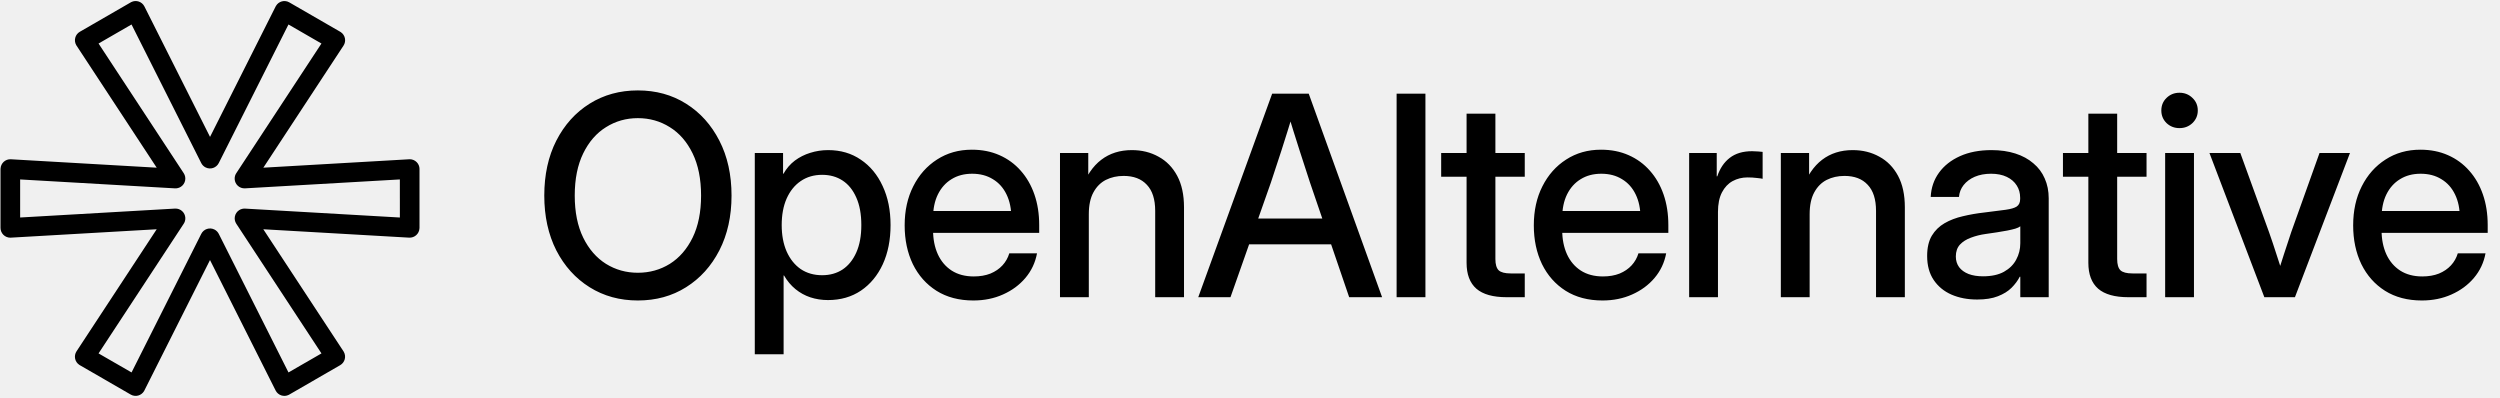
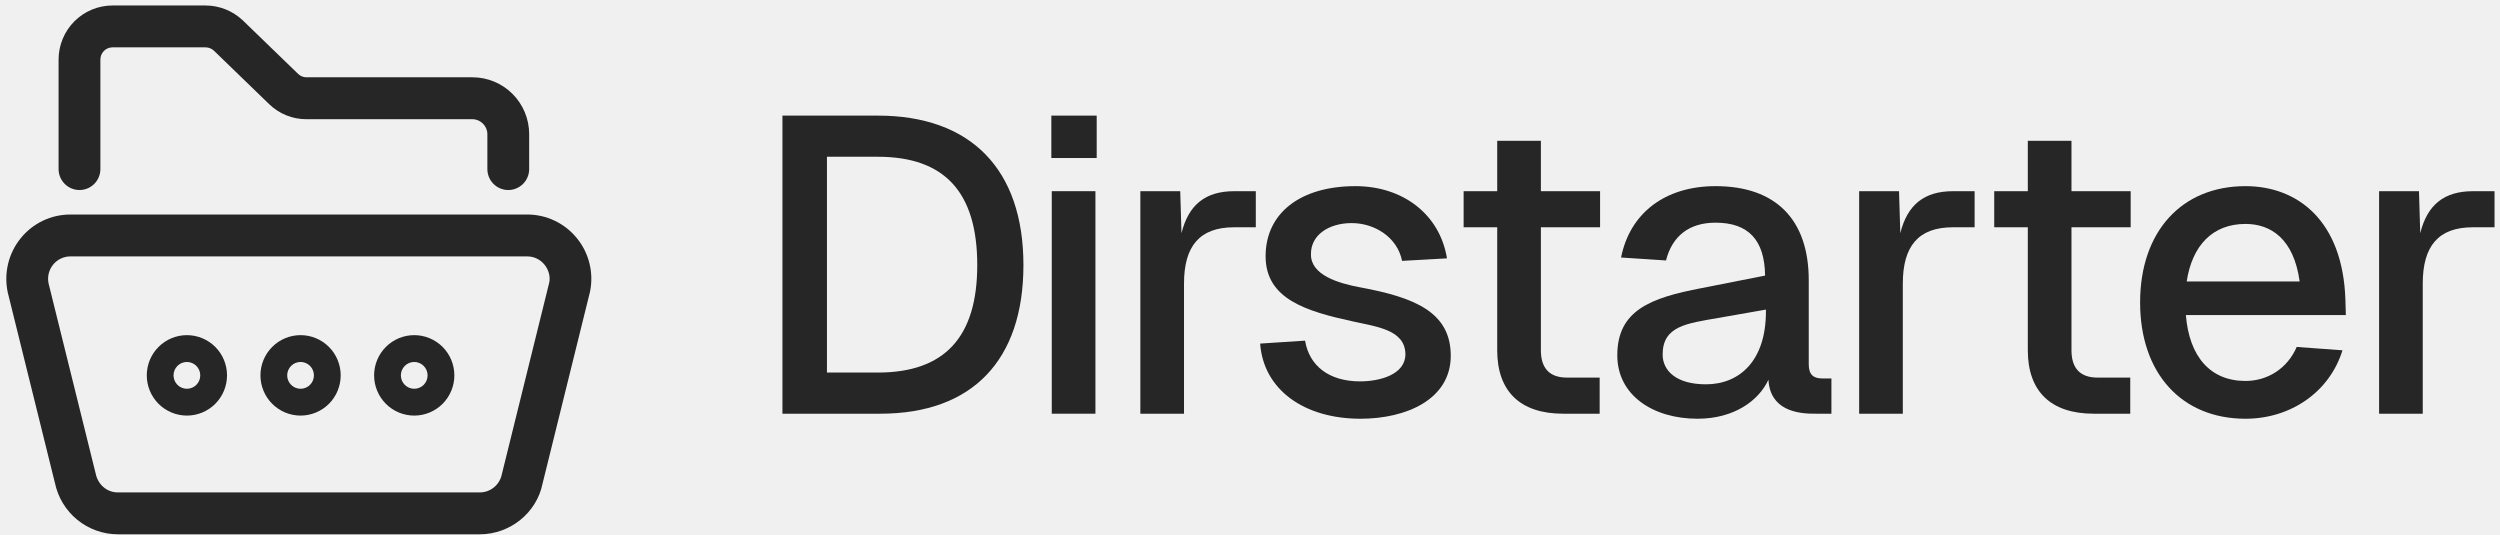
- <svg xmlns="http://www.w3.org/2000/svg" width="572" height="91" viewBox="0 0 572 91" fill="none">
-   <g clip-path="url(#clip0_1057_27)">
-     <path d="M91.487 45.408V41.054L56.053 43.094C54.817 43.162 53.76 42.214 53.692 40.981C53.663 40.432 53.83 39.921 54.136 39.513L73.547 9.958L66.002 5.601L50.049 37.314C49.491 38.418 48.144 38.864 47.04 38.306C46.588 38.077 46.247 37.719 46.039 37.299L30.094 5.601L22.549 9.958L42.037 39.627C42.715 40.661 42.428 42.046 41.397 42.727C40.98 43 40.508 43.118 40.044 43.091V43.097L4.609 41.057V49.764L40.044 47.724C41.28 47.657 42.337 48.602 42.404 49.838C42.434 50.384 42.263 50.898 41.961 51.306L22.549 80.86L26.328 83.041L26.331 83.038L30.1 85.214L46.05 53.505C46.608 52.401 47.956 51.955 49.06 52.512C49.512 52.741 49.852 53.099 50.061 53.519L66.005 85.214L69.772 83.038L69.898 82.971L73.55 80.86L54.065 51.191C53.387 50.158 53.675 48.772 54.705 48.094C55.122 47.821 55.595 47.703 56.056 47.73V47.727L91.49 49.767V45.414L91.487 45.408ZM95.982 38.679V52.136H95.976L95.973 52.26C95.906 53.496 94.849 54.441 93.613 54.374L60.245 52.454L78.585 80.376L78.658 80.496C79.272 81.568 78.905 82.936 77.833 83.552L72.129 86.843L72.014 86.914L66.187 90.278L66.072 90.34C64.969 90.898 63.621 90.454 63.063 89.347L48.047 59.496L33.054 89.303C33.027 89.356 33.001 89.409 32.971 89.462C32.352 90.534 30.978 90.898 29.91 90.278L24.082 86.914L24.085 86.911L18.263 83.552L18.149 83.482C17.115 82.804 16.831 81.415 17.509 80.382L35.852 52.454L2.651 54.365C2.557 54.377 2.46 54.382 2.363 54.382C1.121 54.382 0.117 53.375 0.117 52.136V38.679H0.123L0.126 38.556C0.194 37.32 1.25 36.371 2.486 36.442L35.854 38.365L17.515 10.443L17.441 10.322C16.828 9.251 17.195 7.883 18.266 7.269L29.801 0.608C29.871 0.561 29.948 0.517 30.027 0.479C31.131 -0.079 32.481 0.364 33.039 1.471L48.056 31.322L63.072 1.471L63.075 1.474L63.134 1.365C63.747 0.294 65.115 -0.076 66.187 0.54L77.842 7.269L77.957 7.339C78.99 8.018 79.275 9.406 78.597 10.437L60.254 38.365L93.454 36.451C93.548 36.439 93.645 36.433 93.742 36.433C94.984 36.433 95.988 37.44 95.988 38.679H95.982Z" fill="black" />
+ <svg xmlns="http://www.w3.org/2000/svg" width="393" height="84" viewBox="0 0 393 84" fill="none">
+   <g clip-path="url(#clip0_2754_122)">
+     <path fill-rule="evenodd" clip-rule="evenodd" d="M15.78 26.578C15.78 28.398 14.312 29.87 12.497 29.87C10.681 29.87 9.209 28.394 9.209 26.578V9.358C9.211 7.104 10.105 4.944 11.695 3.351C13.285 1.758 15.44 0.863 17.688 0.862H32.303C34.481 0.864 36.576 1.698 38.161 3.195L46.876 11.63C47.224 11.966 47.69 12.154 48.175 12.151H74.283C76.643 12.154 78.906 13.095 80.575 14.769C82.244 16.442 83.183 18.71 83.186 21.076V26.578C83.186 27.451 82.84 28.289 82.224 28.907C81.607 29.525 80.772 29.872 79.9 29.872C79.029 29.872 78.193 29.525 77.577 28.907C76.961 28.289 76.615 27.451 76.615 26.578V21.08C76.615 19.813 75.547 18.742 74.283 18.742H48.171C45.966 18.742 43.885 17.896 42.305 16.366L33.633 7.971C33.29 7.642 32.804 7.445 32.303 7.445H17.688C16.636 7.445 15.78 8.303 15.78 9.358V26.578ZM33.842 54.536C32.659 53.351 31.055 52.684 29.382 52.684C27.709 52.684 26.105 53.351 24.922 54.536C23.739 55.722 23.074 57.33 23.074 59.007C23.074 60.684 23.739 62.292 24.922 63.478C26.105 64.664 27.709 65.33 29.382 65.33C31.055 65.33 32.659 64.664 33.842 63.478C35.025 62.292 35.689 60.684 35.689 59.007C35.689 57.33 35.025 55.722 33.842 54.536ZM27.895 57.517C28.289 57.122 28.824 56.9 29.382 56.9C29.939 56.9 30.473 57.126 30.867 57.52C31.261 57.915 31.482 58.451 31.482 59.009C31.482 59.568 31.261 60.103 30.867 60.498C30.473 60.893 29.939 61.115 29.382 61.115C28.824 61.115 28.289 60.893 27.895 60.498C27.501 60.102 27.279 59.566 27.279 59.007C27.279 58.448 27.501 57.912 27.895 57.517ZM51.71 54.536C50.527 53.351 48.922 52.684 47.25 52.684C45.577 52.684 43.972 53.351 42.79 54.536C41.607 55.722 40.942 57.33 40.942 59.007C40.942 60.684 41.607 62.292 42.79 63.478C43.972 64.664 45.577 65.33 47.25 65.33C48.922 65.33 50.527 64.664 51.71 63.478C52.892 62.292 53.557 60.684 53.557 59.007C53.557 57.33 52.892 55.722 51.71 54.536ZM45.763 57.517C46.157 57.122 46.692 56.9 47.25 56.9C47.807 56.9 48.341 57.126 48.735 57.52C49.129 57.915 49.35 58.451 49.35 59.009C49.35 59.568 49.129 60.103 48.735 60.498C48.341 60.893 47.807 61.115 47.25 61.115C46.692 61.115 46.157 60.893 45.763 60.498C45.369 60.102 45.147 59.566 45.147 59.007C45.147 58.448 45.369 57.912 45.763 57.517ZM69.578 54.536C68.395 53.351 66.79 52.684 65.118 52.684C63.445 52.684 61.84 53.351 60.658 54.536C59.475 55.722 58.81 57.33 58.81 59.007C58.81 60.684 59.475 62.292 60.658 63.478C61.84 64.664 63.445 65.33 65.118 65.33C66.79 65.33 68.395 64.664 69.578 63.478C70.76 62.292 71.425 60.684 71.425 59.007C71.425 57.33 70.76 55.722 69.578 54.536ZM63.631 57.517C64.025 57.122 64.56 56.9 65.118 56.9C65.675 56.9 66.209 57.126 66.603 57.52C66.997 57.915 67.218 58.451 67.218 59.009C67.218 59.568 66.997 60.103 66.603 60.498C66.209 60.893 65.675 61.115 65.118 61.115C64.56 61.115 64.025 60.893 63.631 60.498C63.237 60.102 63.015 59.566 63.015 59.007C63.015 58.448 63.237 57.912 63.631 57.517ZM12.141 81.704C10.34 80.23 9.101 78.179 8.631 75.897L8.627 75.893L1.223 45.989C0.901 44.501 0.917 42.959 1.271 41.478C1.625 39.997 2.307 38.615 3.266 37.435C5.185 35.074 8.03 33.722 11.075 33.722H82.87C84.365 33.719 85.841 34.051 87.192 34.692C88.543 35.334 89.734 36.27 90.678 37.431C91.628 38.591 92.307 39.949 92.665 41.405C93.024 42.862 93.054 44.38 92.752 45.85L85.287 76.032C84.369 80.592 80.211 83.992 75.431 83.992H18.517C16.192 83.986 13.941 83.178 12.141 81.704ZM9.568 40.644C9.097 40.868 8.682 41.195 8.354 41.6C8.022 42.005 7.785 42.483 7.66 42.992C7.535 43.501 7.526 44.031 7.633 44.544L15.04 74.448C15.399 76.218 16.848 77.408 18.517 77.408H75.435C76.246 77.404 77.03 77.122 77.657 76.608C78.285 76.094 78.717 75.379 78.881 74.584L86.346 44.401C86.528 43.493 86.266 42.427 85.591 41.6C84.924 40.777 83.93 40.306 82.87 40.306H11.075C10.553 40.304 10.039 40.42 9.568 40.644Z" fill="#262626" />
  </g>
-   <path d="M145.938 68.75C141.812 68.75 138.135 67.74 134.906 65.719C131.677 63.698 129.135 60.885 127.281 57.281C125.448 53.656 124.531 49.479 124.531 44.75C124.531 39.979 125.448 35.792 127.281 32.188C129.135 28.562 131.677 25.74 134.906 23.719C138.135 21.698 141.812 20.688 145.938 20.688C150.083 20.688 153.76 21.698 156.969 23.719C160.198 25.74 162.74 28.562 164.594 32.188C166.448 35.792 167.375 39.979 167.375 44.75C167.375 49.479 166.448 53.656 164.594 57.281C162.74 60.885 160.198 63.698 156.969 65.719C153.76 67.74 150.083 68.75 145.938 68.75ZM145.938 62.406C148.625 62.406 151.062 61.729 153.25 60.375C155.438 59 157.177 57 158.469 54.375C159.76 51.729 160.406 48.521 160.406 44.75C160.406 40.958 159.76 37.74 158.469 35.094C157.177 32.448 155.438 30.448 153.25 29.094C151.062 27.719 148.625 27.031 145.938 27.031C143.271 27.031 140.844 27.719 138.656 29.094C136.469 30.448 134.729 32.448 133.438 35.094C132.146 37.74 131.5 40.958 131.5 44.75C131.5 48.521 132.146 51.729 133.438 54.375C134.729 57 136.469 59 138.656 60.375C140.844 61.729 143.271 62.406 145.938 62.406ZM172.696 81.062V35H179.165V39.75H179.259C179.946 38.542 180.811 37.542 181.853 36.75C182.915 35.958 184.092 35.365 185.384 34.969C186.696 34.552 188.061 34.344 189.478 34.344C192.332 34.344 194.821 35.073 196.946 36.531C199.092 37.969 200.759 39.979 201.946 42.562C203.155 45.125 203.759 48.104 203.759 51.5C203.759 54.896 203.165 57.885 201.978 60.469C200.79 63.031 199.123 65.042 196.978 66.5C194.832 67.938 192.321 68.656 189.446 68.656C188.03 68.656 186.686 68.448 185.415 68.031C184.165 67.615 183.03 66.99 182.009 66.156C180.988 65.323 180.113 64.281 179.384 63.031H179.29V81.062H172.696ZM188.103 62.969C189.894 62.969 191.457 62.531 192.79 61.656C194.123 60.76 195.165 59.469 195.915 57.781C196.686 56.073 197.071 53.979 197.071 51.5C197.071 49 196.686 46.896 195.915 45.188C195.165 43.479 194.123 42.188 192.79 41.312C191.457 40.438 189.894 40 188.103 40C186.228 40 184.592 40.479 183.196 41.438C181.821 42.375 180.748 43.708 179.978 45.438C179.228 47.146 178.853 49.167 178.853 51.5C178.853 53.792 179.228 55.802 179.978 57.531C180.748 59.26 181.821 60.604 183.196 61.562C184.592 62.5 186.228 62.969 188.103 62.969ZM222.705 68.75C219.434 68.75 216.622 68.01 214.268 66.531C211.934 65.052 210.132 63.021 208.861 60.438C207.611 57.833 206.986 54.875 206.986 51.562C206.986 48.188 207.643 45.208 208.955 42.625C210.268 40.021 212.08 37.979 214.393 36.5C216.705 35 219.361 34.25 222.361 34.25C224.695 34.25 226.799 34.667 228.674 35.5C230.57 36.333 232.195 37.521 233.549 39.062C234.903 40.583 235.945 42.396 236.674 44.5C237.403 46.604 237.768 48.938 237.768 51.5V53.281H209.955V48.281H234.299L231.393 49.812C231.393 47.771 231.028 46 230.299 44.5C229.57 42.979 228.528 41.812 227.174 41C225.84 40.167 224.257 39.75 222.424 39.75C220.611 39.75 219.038 40.167 217.705 41C216.372 41.812 215.33 42.979 214.58 44.5C213.851 46 213.486 47.771 213.486 49.812V52.656C213.486 54.74 213.851 56.583 214.58 58.188C215.309 59.771 216.361 61.01 217.736 61.906C219.132 62.802 220.82 63.25 222.799 63.25C224.236 63.25 225.507 63.031 226.611 62.594C227.715 62.135 228.632 61.51 229.361 60.719C230.09 59.927 230.611 59.01 230.924 57.969H237.268C236.872 60.094 235.986 61.969 234.611 63.594C233.257 65.198 231.549 66.458 229.486 67.375C227.445 68.292 225.184 68.75 222.705 68.75ZM249.12 49V68H242.526V35H248.995V43.188H247.464C248.547 40.229 250.047 38.021 251.964 36.562C253.901 35.083 256.235 34.344 258.964 34.344C261.235 34.344 263.266 34.844 265.058 35.844C266.87 36.823 268.297 38.281 269.339 40.219C270.38 42.156 270.901 44.562 270.901 47.438V68H264.308V48.25C264.308 45.604 263.672 43.615 262.401 42.281C261.151 40.927 259.38 40.25 257.089 40.25C255.589 40.25 254.235 40.552 253.026 41.156C251.839 41.76 250.891 42.708 250.183 44C249.474 45.292 249.12 46.958 249.12 49ZM274.16 68L291.066 21.438H299.441L316.223 68H308.691L299.723 41.75C298.993 39.521 298.202 37.083 297.348 34.438C296.493 31.792 295.473 28.51 294.285 24.594H296.254C295.066 28.51 294.045 31.792 293.191 34.438C292.337 37.083 291.535 39.521 290.785 41.75L281.535 68H274.16ZM283.535 55.906V50H306.879V55.906H283.535ZM326.137 21.438V68H319.544V21.438H326.137ZM348.865 35V40.438H329.74V35H348.865ZM335.553 26H342.146V59.281C342.146 60.49 342.396 61.344 342.896 61.844C343.417 62.323 344.334 62.562 345.646 62.562C346.146 62.562 346.698 62.562 347.303 62.562C347.907 62.562 348.428 62.562 348.865 62.562V68C348.323 68 347.667 68 346.896 68C346.146 68 345.417 68 344.709 68C341.605 68 339.303 67.354 337.803 66.062C336.303 64.75 335.553 62.771 335.553 60.125V26ZM366.655 68.75C363.384 68.75 360.572 68.01 358.217 66.531C355.884 65.052 354.082 63.021 352.811 60.438C351.561 57.833 350.936 54.875 350.936 51.562C350.936 48.188 351.592 45.208 352.905 42.625C354.217 40.021 356.03 37.979 358.342 36.5C360.655 35 363.311 34.25 366.311 34.25C368.645 34.25 370.749 34.667 372.624 35.5C374.52 36.333 376.145 37.521 377.499 39.062C378.853 40.583 379.895 42.396 380.624 44.5C381.353 46.604 381.717 48.938 381.717 51.5V53.281H353.905V48.281H378.249L375.342 49.812C375.342 47.771 374.978 46 374.249 44.5C373.52 42.979 372.478 41.812 371.124 41C369.79 40.167 368.207 39.75 366.374 39.75C364.561 39.75 362.988 40.167 361.655 41C360.322 41.812 359.28 42.979 358.53 44.5C357.801 46 357.436 47.771 357.436 49.812V52.656C357.436 54.74 357.801 56.583 358.53 58.188C359.259 59.771 360.311 61.01 361.686 61.906C363.082 62.802 364.77 63.25 366.749 63.25C368.186 63.25 369.457 63.031 370.561 62.594C371.665 62.135 372.582 61.51 373.311 60.719C374.04 59.927 374.561 59.01 374.874 57.969H381.217C380.822 60.094 379.936 61.969 378.561 63.594C377.207 65.198 375.499 66.458 373.436 67.375C371.395 68.292 369.134 68.75 366.655 68.75ZM386.476 68V35H392.789V40.344H392.914C393.518 38.531 394.466 37.125 395.758 36.125C397.07 35.104 398.778 34.594 400.883 34.594C401.383 34.594 401.841 34.615 402.258 34.656C402.695 34.677 403.039 34.708 403.289 34.75V40.906C403.039 40.844 402.591 40.781 401.945 40.719C401.299 40.635 400.591 40.594 399.82 40.594C398.591 40.594 397.455 40.875 396.414 41.438C395.393 42 394.58 42.865 393.976 44.031C393.372 45.198 393.07 46.688 393.07 48.5V68H386.476ZM414.047 49V68H407.454V35H413.922V43.188H412.391C413.475 40.229 414.975 38.021 416.891 36.562C418.829 35.083 421.162 34.344 423.891 34.344C426.162 34.344 428.193 34.844 429.985 35.844C431.797 36.823 433.225 38.281 434.266 40.219C435.308 42.156 435.829 44.562 435.829 47.438V68H429.235V48.25C429.235 45.604 428.6 43.615 427.329 42.281C426.079 40.927 424.308 40.25 422.016 40.25C420.516 40.25 419.162 40.552 417.954 41.156C416.766 41.76 415.818 42.708 415.11 44C414.402 45.292 414.047 46.958 414.047 49ZM452.369 68.531C450.181 68.531 448.223 68.156 446.494 67.406C444.785 66.656 443.431 65.542 442.431 64.062C441.431 62.583 440.931 60.75 440.931 58.562C440.931 56.688 441.285 55.146 441.994 53.938C442.723 52.729 443.702 51.771 444.931 51.062C446.16 50.354 447.556 49.823 449.119 49.469C450.681 49.094 452.296 48.812 453.962 48.625C456.046 48.354 457.681 48.146 458.869 48C460.077 47.833 460.931 47.583 461.431 47.25C461.952 46.896 462.212 46.323 462.212 45.531V45.25C462.212 44.188 461.952 43.25 461.431 42.438C460.91 41.604 460.15 40.948 459.15 40.469C458.15 39.99 456.952 39.75 455.556 39.75C454.16 39.75 452.921 39.979 451.837 40.438C450.775 40.896 449.921 41.531 449.275 42.344C448.65 43.135 448.296 44.042 448.212 45.062H441.744C441.848 42.958 442.483 41.104 443.65 39.5C444.817 37.896 446.421 36.635 448.462 35.719C450.504 34.802 452.9 34.344 455.65 34.344C457.671 34.344 459.494 34.604 461.119 35.125C462.744 35.646 464.119 36.396 465.244 37.375C466.39 38.333 467.254 39.49 467.837 40.844C468.442 42.198 468.744 43.708 468.744 45.375V68H462.244V63.312H462.119C461.66 64.208 461.035 65.052 460.244 65.844C459.452 66.635 458.41 67.281 457.119 67.781C455.848 68.281 454.265 68.531 452.369 68.531ZM453.712 63.219C455.65 63.219 457.244 62.875 458.494 62.188C459.765 61.479 460.702 60.552 461.306 59.406C461.931 58.26 462.244 57.01 462.244 55.656V51.781C462.015 51.969 461.64 52.146 461.119 52.312C460.619 52.458 460.004 52.604 459.275 52.75C458.546 52.875 457.754 53.01 456.9 53.156C456.046 53.302 455.192 53.427 454.337 53.531C453.129 53.698 452.004 53.979 450.962 54.375C449.921 54.75 449.077 55.281 448.431 55.969C447.806 56.656 447.494 57.562 447.494 58.688C447.494 59.625 447.744 60.438 448.244 61.125C448.744 61.792 449.462 62.312 450.4 62.688C451.337 63.042 452.442 63.219 453.712 63.219ZM491.128 35V40.438H472.003V35H491.128ZM477.815 26H484.409V59.281C484.409 60.49 484.659 61.344 485.159 61.844C485.68 62.323 486.596 62.562 487.909 62.562C488.409 62.562 488.961 62.562 489.565 62.562C490.169 62.562 490.69 62.562 491.128 62.562V68C490.586 68 489.93 68 489.159 68C488.409 68 487.68 68 486.971 68C483.867 68 481.565 67.354 480.065 66.062C478.565 64.75 477.815 62.771 477.815 60.125V26ZM495.386 68V35H501.98V68H495.386ZM498.668 29.312C497.501 29.312 496.511 28.927 495.699 28.156C494.907 27.365 494.511 26.406 494.511 25.281C494.511 24.135 494.907 23.177 495.699 22.406C496.511 21.615 497.501 21.219 498.668 21.219C499.834 21.219 500.824 21.615 501.636 22.406C502.449 23.177 502.855 24.135 502.855 25.281C502.855 26.406 502.449 27.365 501.636 28.156C500.824 28.927 499.834 29.312 498.668 29.312ZM518.082 68L505.52 35H512.582L519.145 53.094C519.749 54.802 520.322 56.51 520.864 58.219C521.426 59.906 521.978 61.604 522.52 63.312H520.926C521.468 61.604 522.01 59.906 522.551 58.219C523.093 56.51 523.655 54.802 524.239 53.094L530.707 35H537.676L525.082 68H518.082ZM554.122 68.75C550.852 68.75 548.039 68.01 545.685 66.531C543.352 65.052 541.55 63.021 540.279 60.438C539.029 57.833 538.404 54.875 538.404 51.562C538.404 48.188 539.06 45.208 540.372 42.625C541.685 40.021 543.497 37.979 545.81 36.5C548.122 35 550.779 34.25 553.779 34.25C556.112 34.25 558.216 34.667 560.091 35.5C561.987 36.333 563.612 37.521 564.966 39.062C566.32 40.583 567.362 42.396 568.091 44.5C568.82 46.604 569.185 48.938 569.185 51.5V53.281H541.372V48.281H565.716L562.81 49.812C562.81 47.771 562.445 46 561.716 44.5C560.987 42.979 559.945 41.812 558.591 41C557.258 40.167 555.675 39.75 553.841 39.75C552.029 39.75 550.456 40.167 549.122 41C547.789 41.812 546.747 42.979 545.997 44.5C545.268 46 544.904 47.771 544.904 49.812V52.656C544.904 54.74 545.268 56.583 545.997 58.188C546.727 59.771 547.779 61.01 549.154 61.906C550.55 62.802 552.237 63.25 554.216 63.25C555.654 63.25 556.925 63.031 558.029 62.594C559.133 62.135 560.05 61.51 560.779 60.719C561.508 59.927 562.029 59.01 562.341 57.969H568.685C568.289 60.094 567.404 61.969 566.029 63.594C564.675 65.198 562.966 66.458 560.904 67.375C558.862 68.292 556.602 68.75 554.122 68.75Z" fill="black" />
+   <path d="M373.993 30.054H380.263L380.461 36.654C381.583 32.166 384.223 30.054 388.777 30.054H392.143V35.73H388.711C383.299 35.73 380.857 38.7 380.857 44.574V65.034H373.993V30.054Z" fill="#262626" />
+   <path d="M336.425 47.544C336.425 36.39 342.959 29.262 352.991 29.262C361.175 29.262 368.303 34.674 368.699 47.148L368.765 49.524H343.619C344.147 56.058 347.447 59.886 352.991 59.886C356.489 59.886 359.591 57.906 361.043 54.54L368.237 55.068C366.191 61.668 360.053 65.826 352.991 65.826C342.959 65.826 336.425 58.698 336.425 47.544ZM343.751 44.244H361.505C360.581 37.512 356.951 35.202 352.991 35.202C347.843 35.202 344.609 38.568 343.751 44.244Z" fill="#262626" />
+   <path d="M318.772 22.134H325.636V30.054H334.942V35.73H325.636V55.068C325.636 57.906 327.022 59.358 329.728 59.358H334.876V65.034H329.134C322.402 65.034 318.772 61.536 318.772 55.068V35.73H313.492V30.054H318.772V22.134Z" fill="#262626" />
+   <path d="M292.259 30.054H298.529L298.727 36.654C299.849 32.166 302.489 30.054 307.043 30.054H310.409V35.73H306.977C301.565 35.73 299.123 38.7 299.123 44.574V65.034H292.259V30.054Z" fill="#262626" />
+   <path d="M254.833 40.482C256.219 33.486 261.763 29.262 269.683 29.262C279.187 29.262 284.335 34.542 284.335 44.046V57.246C284.335 58.896 285.061 59.49 286.447 59.49H287.899V65.034H285.589C282.421 65.1 278.263 64.44 277.999 59.688C276.481 62.988 272.587 65.826 266.845 65.826C259.849 65.826 254.239 62.13 254.239 55.86C254.239 48.798 259.453 46.818 267.439 45.3L277.471 43.32C277.405 37.71 274.831 35.004 269.683 35.004C265.591 35.004 262.885 37.05 261.895 40.944L254.833 40.482ZM261.367 55.728C261.367 58.302 263.545 60.414 268.165 60.414C273.511 60.414 277.603 56.652 277.603 48.996V48.666L270.079 49.986C265.195 50.844 261.367 51.24 261.367 55.728Z" fill="#262626" />
+   <path d="M235.362 22.134H242.226V30.054H251.532V35.73H242.226V55.068C242.226 57.906 243.612 59.358 246.318 59.358H251.466V65.034H245.724C238.992 65.034 235.362 61.536 235.362 55.068V35.73H230.082V30.054H235.362V22.134Z" fill="#262626" />
+   <path d="M220.403 41.01C219.677 37.314 216.113 35.07 212.483 35.07C208.919 35.07 206.015 36.918 206.081 40.02C206.081 43.188 210.239 44.508 213.803 45.168C222.383 46.752 228.059 49.062 228.059 55.926C228.059 62.79 221.063 65.826 213.869 65.826C205.025 65.826 198.623 61.272 198.095 54.012L205.157 53.55C205.817 57.51 208.919 59.952 213.803 59.952C216.905 59.952 220.931 58.896 220.931 55.662C220.865 51.834 216.443 51.372 212.615 50.514C205.355 48.93 198.953 47.016 198.953 40.284C198.953 33.486 204.431 29.262 213.077 29.262C220.535 29.262 226.343 33.684 227.465 40.614L220.403 41.01Z" fill="#262626" />
+   <path d="M179.262 30.054H185.532L185.73 36.654C186.852 32.166 189.492 30.054 194.046 30.054H197.412V35.73H193.98C188.568 35.73 186.126 38.7 186.126 44.574V65.034H179.262V30.054Z" fill="#262626" />
+   <path d="M165.337 30.054H172.201V65.034H165.337V30.054ZM165.271 24.84V18.174H172.399V24.84H165.271Z" fill="#262626" />
+   <path d="M137.982 18.174C152.634 18.174 160.884 26.622 160.884 41.67C160.884 56.652 152.832 65.034 138.378 65.034H123V18.174H137.982ZM129.996 58.566H137.982C148.476 58.566 153.624 53.022 153.624 41.67C153.624 30.186 148.476 24.642 137.982 24.642H129.996V58.566Z" fill="#262626" />
  <defs>
-     <clipPath id="clip0_1057_27">
-       <rect width="96" height="90.716" fill="white" />
+     <clipPath id="clip0_2754_122">
+       <rect width="93" height="84" fill="white" />
    </clipPath>
  </defs>
</svg>
